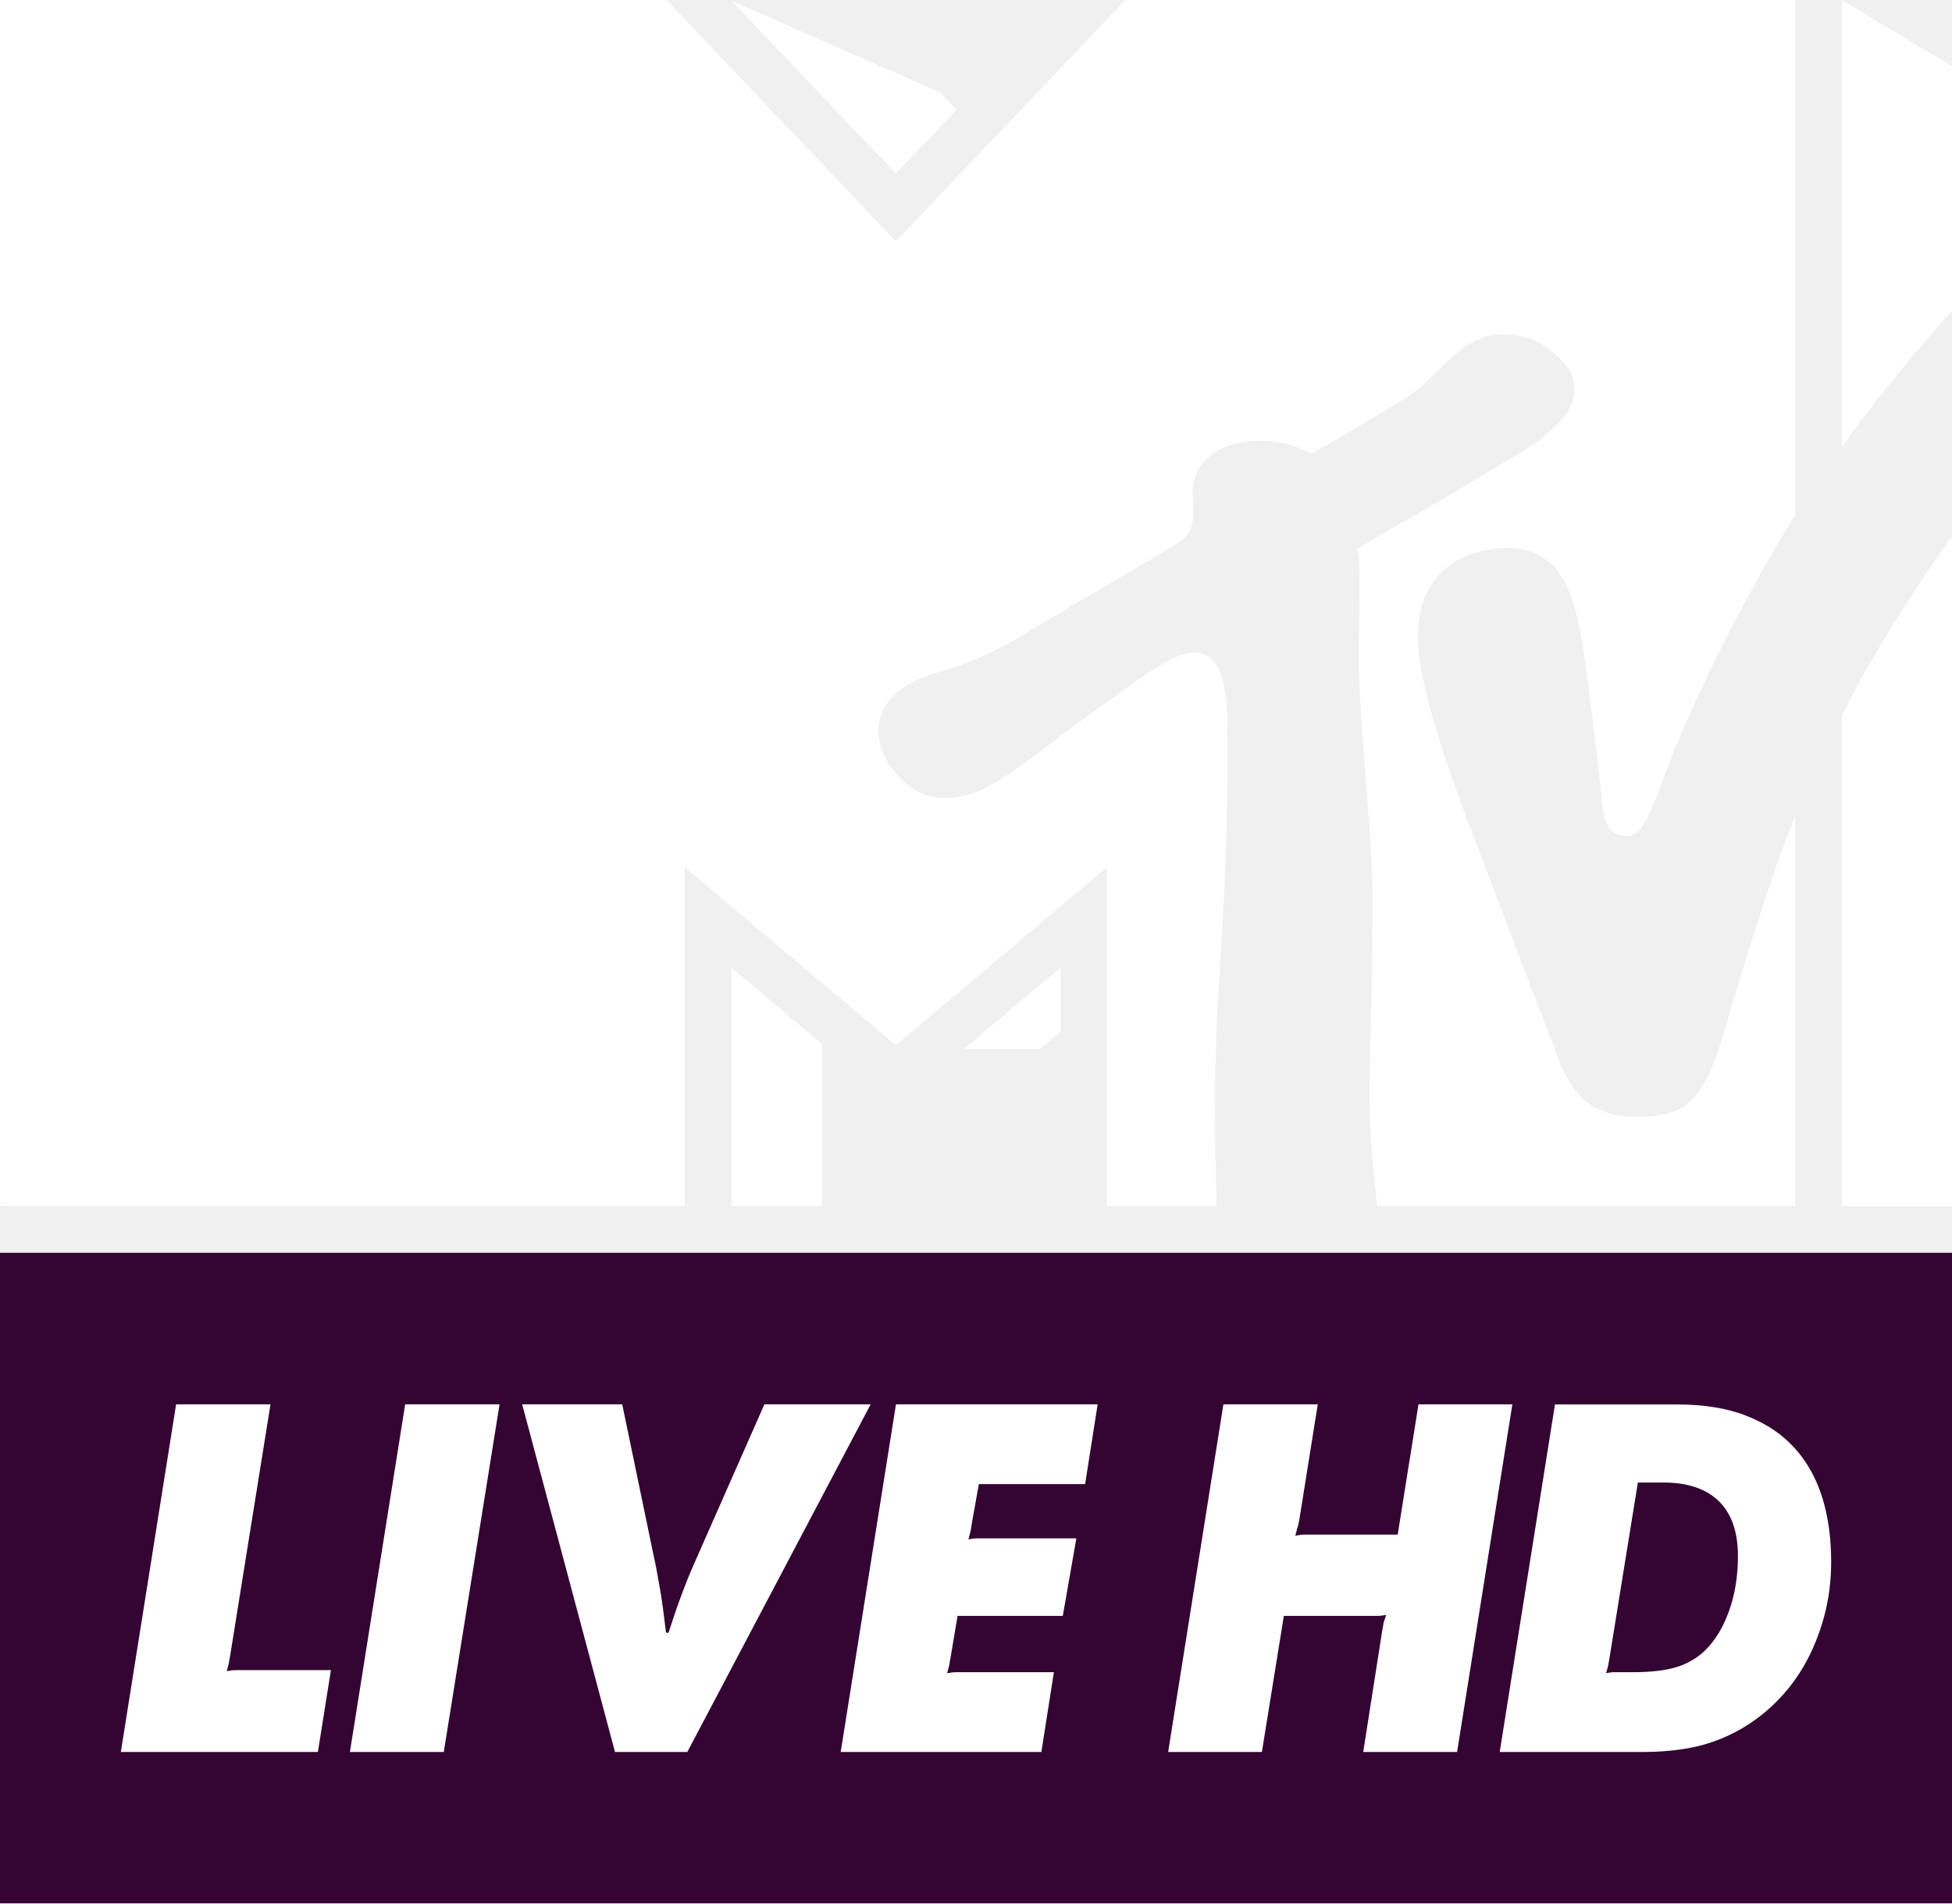
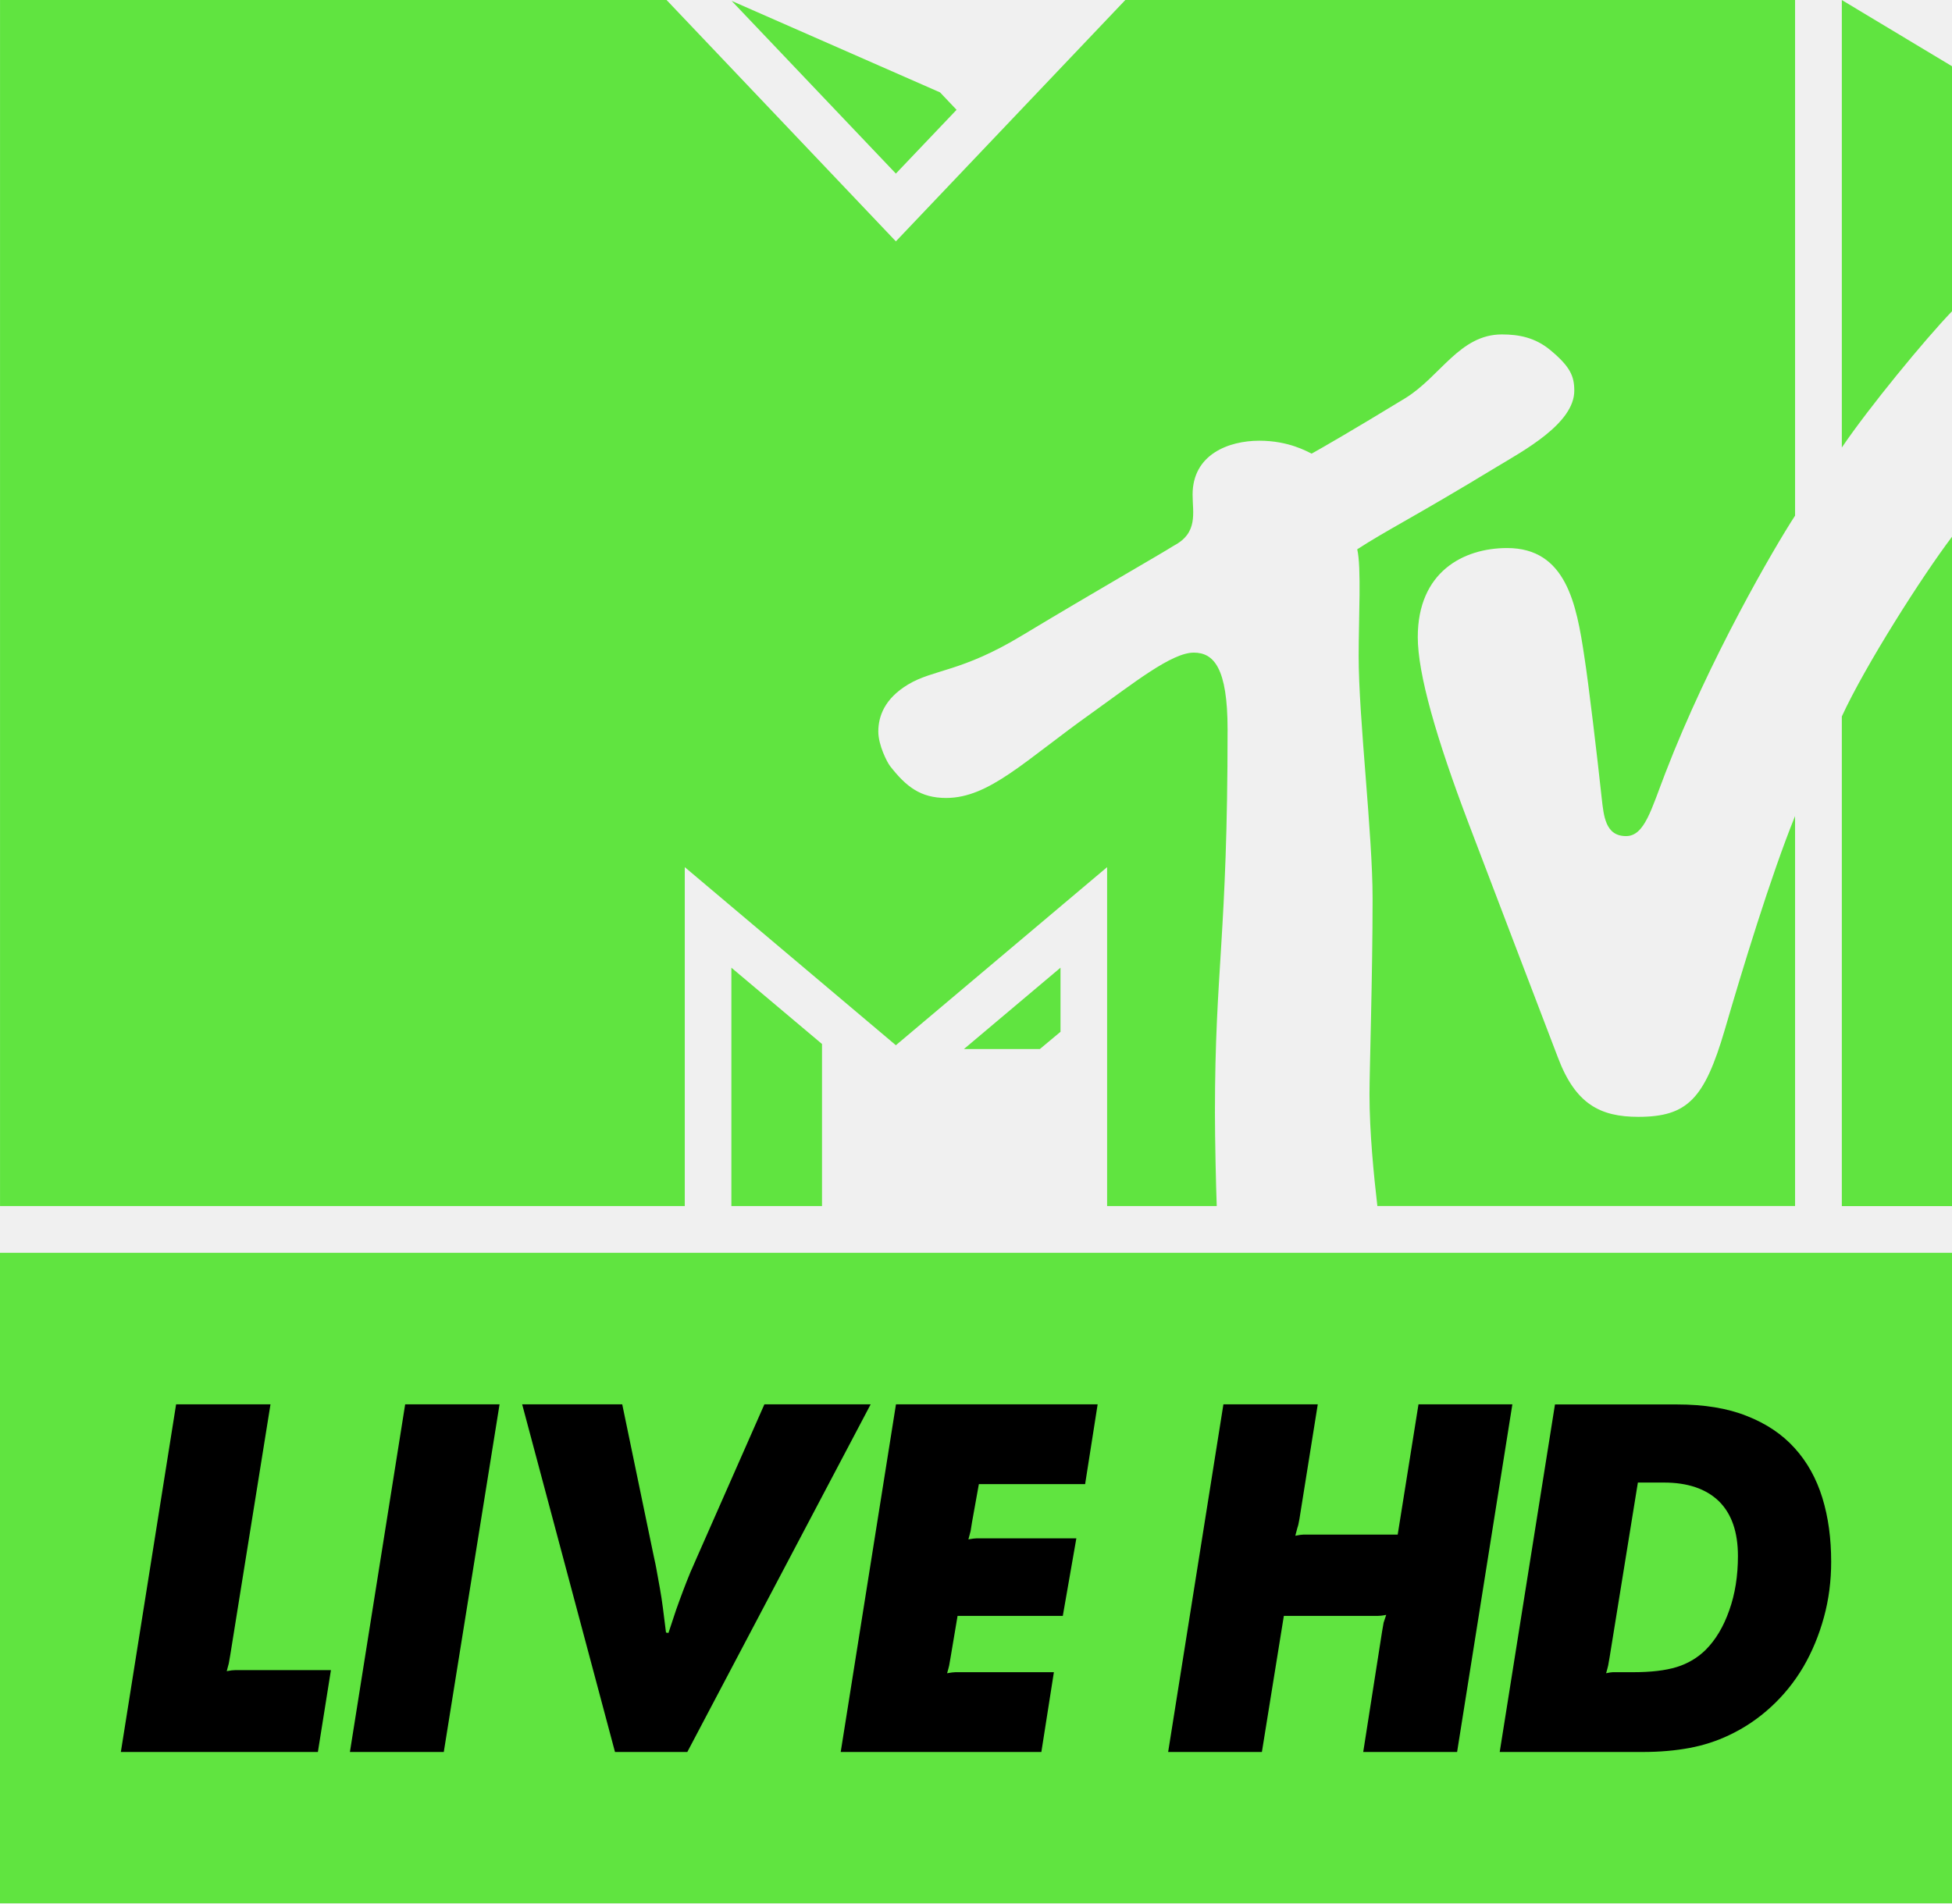
- <svg xmlns="http://www.w3.org/2000/svg" height="557.213" width="571.364" version="1.1" viewBox="0 0 151.173 147.43" id="svg2">
+ <svg xmlns="http://www.w3.org/2000/svg" height="594.36" width="609.454" version="1.1" viewBox="0 0 151.173 147.43" id="svg2">
  <defs id="defs30" />
-   <path style="fill:#ffffff;stroke-width:0.265" id="path6" d="m 106.671,93.426 c -0.27,-2.336 -0.61,-5.696 -0.61,-8.654 0,-1.837 0.24,-9.218 0.24,-15.172 0,-5.021 -1.08,-13.943 -1.08,-18.79 0,-2.916 0.22,-6.872 -0.11,-8.261 2.33,-1.513 4.36,-2.471 10.76,-6.358 2.08,-1.256 6.05,-3.376 6.05,-5.926 0,-1.133 -0.31,-1.876 -1.92,-3.199 -1.13,-0.905 -2.33,-1.161 -3.69,-1.161 -3.27,0 -4.76,3.267 -7.48,4.939 -4.19,2.553 -6.4,3.821 -7.25,4.294 -0.35,-0.161 -1.77,-1 -4.05,-1 -2.39,0 -5.17,1.067 -5.17,4.173 0,1.415 0.45,2.955 -1.45,3.955 -1.06,0.675 -6.26,3.644 -11.79,6.977 -4.66,2.821 -6.83,2.593 -8.8,3.781 -1.81,1.093 -2.3,2.456 -2.3,3.644 0,1.053 0.68,2.376 0.91,2.672 1.25,1.606 2.37,2.471 4.34,2.471 3.35,0 6.12,-2.916 11.29,-6.588 3.21,-2.294 6.17,-4.67 7.89,-4.67 1.54,0 2.62,1.162 2.62,5.953 0,16.023 -0.98,18.561 -0.98,29.684 0,1.997 0.08,5.696 0.14,7.233 l -8.49,0 0,-26.254 -16.36,13.795 -16.35,-13.795 0,26.254 -53.029,0 L 0.002,0 51.622,0 69.381,18.696 87.151,0 l 51.869,0 0,39.942 c -1.65,2.537 -6.65,11.123 -10.03,19.896 -1.11,2.86 -1.62,4.927 -3.06,4.927 -1.61,0 -1.73,-1.567 -1.89,-2.985 -0.33,-3.077 -1.01,-8.813 -1.34,-10.919 -0.61,-4.091 -1.42,-8.409 -5.98,-8.409 -3.39,0 -6.92,1.85 -6.92,6.898 0,2.86 1.44,7.842 3.92,14.388 0.98,2.58 6.17,16.198 6.93,18.169 1.36,3.62 3.28,4.604 6.23,4.604 3.81,0 5.12,-1.392 6.69,-6.723 1.32,-4.535 3.57,-11.946 5.45,-16.576 l 0,30.205 -32.36,0 z m 44.503,-51.849 0,51.849 -8.533,0 0,-37.931 c 1.82,-3.955 6.223,-10.866 8.533,-13.917 m -8.533,-6.911 0,-34.665 8.533,5.129 0,18.979 c -2.106,2.187 -6.483,7.52 -8.533,10.555 M 74.081,8.506 69.381,13.446 56.662,0.069 72.801,7.156 74.081,8.506 Z m 0.57,72.754 5.88,0 1.6,-1.336 0,-4.966 z m -18.01,12.163 7.02,0 0,-12.554 -7.02,-5.911 z" />
-   <path d="m 151.173,147.43 -151.174,0 0,-50.387 151.174,0 z" id="path12" style="stroke-width:1;fill:#340433;fill-opacity:1" />
-   <g id="g4169" transform="translate(-0.1544975,0)">
-     <path d="m 13.793,108.78 7.31,0 -3.11,19.38 c -0.06,0.32 -0.1,0.55 -0.12,0.69 -0.03,0.13 -0.09,0.33 -0.16,0.6 0.29,-0.06 0.5,-0.08 0.64,-0.08 l 7.43,0 -1.01,6.34 -15.26,0 z" id="path16" style="fill:#ffffff;stroke-width:1" />
-     <path d="m 31.533,108.78 7.31,0 -4.32,26.93 -7.27,0 z" id="path18" style="fill:#ffffff;stroke-width:1" />
-     <path d="m 69.543,108.78 15.619,0 -0.97,6.18 -8.229,0 -0.53,2.95 -0.11,0.69 c -0.04,0.13 -0.09,0.34 -0.17,0.64 0.29,-0.05 0.51,-0.08 0.65,-0.08 l 7.71,0 -1.05,6.01 -8.15,0 -0.53,3.15 -0.12,0.69 c -0.03,0.13 -0.08,0.33 -0.16,0.6 0.29,-0.05 0.51,-0.08 0.64,-0.08 l 7.63,0 -0.97,6.18 -15.54,0 z" id="path20" style="fill:#ffffff;stroke-width:1" />
-     <path d="m 94.902,108.78 7.308,0 -1.42,8.88 c -0.05,0.32 -0.11,0.56 -0.16,0.69 l -0.16,0.61 c 0.3,-0.06 0.51,-0.09 0.64,-0.09 l 7.29,0 1.61,-10.09 7.27,0 -4.28,26.93 -7.27,0 1.46,-9.33 c 0.05,-0.32 0.1,-0.55 0.12,-0.69 l 0.2,-0.6 c -0.3,0.06 -0.52,0.08 -0.68,0.08 l -7.248,0 -1.7,10.54 -7.26,0 z" id="path22" style="fill:#ffffff;stroke-width:1" />
-     <path d="m 124.82,128.32 -0.12,0.69 c -0.03,0.13 -0.08,0.33 -0.16,0.6 0.24,-0.05 0.41,-0.08 0.52,-0.08 l 1.58,0 c 1.37,0 2.49,-0.13 3.37,-0.4 0.87,-0.27 1.62,-0.72 2.24,-1.33 0.78,-0.78 1.39,-1.81 1.83,-3.07 0.45,-1.26 0.67,-2.67 0.67,-4.2 0,-1.86 -0.49,-3.27 -1.47,-4.24 -0.99,-0.96 -2.41,-1.45 -4.26,-1.45 l -2.02,0 z m -4.24,-19.53 9.45,0 c 2.1,0 3.9,0.29 5.4,0.89 1.51,0.59 2.75,1.42 3.72,2.5 0.97,1.07 1.68,2.36 2.14,3.85 0.46,1.5 0.68,3.14 0.68,4.95 0,1.47 -0.18,2.91 -0.56,4.29 -0.38,1.39 -0.91,2.67 -1.59,3.84 -0.69,1.17 -1.53,2.21 -2.51,3.11 -0.98,0.9 -2.06,1.63 -3.25,2.19 -0.97,0.46 -1.99,0.79 -3.07,0.99 -1.07,0.2 -2.28,0.31 -3.63,0.31 l -11.06,0 z" id="path24" style="fill:#ffffff;stroke-width:1" />
-     <path d="m 59.353,108.78 -5.25,11.91 c -0.12,0.28 -0.23,0.53 -0.34,0.78 -0.04,0.1 -0.09,0.2 -0.13,0.29 -0.21,0.52 -0.41,1.01 -0.58,1.47 -0.18,0.47 -0.35,0.95 -0.53,1.45 -0.17,0.51 -0.37,1.11 -0.6,1.81 l -0.1,-0.02 c 0,0.01 0,0.02 -0.01,0.03 l 0,-0.03 -0.08,-0.01 c -0.1,-0.76 -0.18,-1.39 -0.24,-1.91 -0.07,-0.51 -0.14,-1.01 -0.23,-1.5 -0.09,-0.5 -0.18,-1.01 -0.28,-1.55 -0.04,-0.22 -0.09,-0.47 -0.15,-0.73 -0.03,-0.17 -0.07,-0.34 -0.11,-0.52 l -2.38,-11.47 -7.75,0 7.19,26.93 5.6,0 14.2,-26.93 z" id="path26" style="fill:#ffffff;stroke-width:1" />
+   <path style="fill:#60e440;stroke-width:0.265;fill-opacity:1" id="path6" d="m 106.671,93.426 c -0.27,-2.336 -0.61,-5.696 -0.61,-8.654 0,-1.837 0.24,-9.218 0.24,-15.172 0,-5.021 -1.08,-13.943 -1.08,-18.79 0,-2.916 0.22,-6.872 -0.11,-8.261 2.33,-1.513 4.36,-2.471 10.76,-6.358 2.08,-1.256 6.05,-3.376 6.05,-5.926 0,-1.133 -0.31,-1.876 -1.92,-3.199 -1.13,-0.905 -2.33,-1.161 -3.69,-1.161 -3.27,0 -4.76,3.267 -7.48,4.939 -4.19,2.553 -6.4,3.821 -7.25,4.294 -0.35,-0.161 -1.77,-1 -4.05,-1 -2.39,0 -5.17,1.067 -5.17,4.173 0,1.415 0.45,2.955 -1.45,3.955 -1.06,0.675 -6.26,3.644 -11.79,6.977 -4.66,2.821 -6.83,2.593 -8.8,3.781 -1.81,1.093 -2.3,2.456 -2.3,3.644 0,1.053 0.68,2.376 0.91,2.672 1.25,1.606 2.37,2.471 4.34,2.471 3.35,0 6.12,-2.916 11.29,-6.588 3.21,-2.294 6.17,-4.67 7.89,-4.67 1.54,0 2.62,1.162 2.62,5.953 0,16.023 -0.98,18.561 -0.98,29.684 0,1.997 0.08,5.696 0.14,7.233 H 85.741 V 67.169 L 69.381,80.964 53.032,67.169 V 93.423 H 0.002 L 0.002,0 H 51.622 L 69.381,18.696 87.151,0 h 51.869 v 39.942 c -1.65,2.537 -6.65,11.123 -10.03,19.896 -1.11,2.86 -1.62,4.927 -3.06,4.927 -1.61,0 -1.73,-1.567 -1.89,-2.985 -0.33,-3.077 -1.01,-8.813 -1.34,-10.919 -0.61,-4.091 -1.42,-8.409 -5.98,-8.409 -3.39,0 -6.92,1.85 -6.92,6.898 0,2.86 1.44,7.842 3.92,14.388 0.98,2.58 6.17,16.198 6.93,18.169 1.36,3.62 3.28,4.604 6.23,4.604 3.81,0 5.12,-1.392 6.69,-6.723 1.32,-4.535 3.57,-11.946 5.45,-16.576 V 93.416 H 106.661 Z M 151.174,41.577 v 51.849 h -8.533 V 55.495 c 1.82,-3.955 6.223,-10.866 8.533,-13.917 m -8.533,-6.911 V 0.003 L 151.174,5.132 V 24.111 c -2.106,2.187 -6.483,7.52 -8.533,10.555 M 74.081,8.506 69.381,13.446 56.662,0.069 72.801,7.156 74.081,8.506 Z m 0.57,72.754 h 5.88 l 1.6,-1.336 V 74.958 Z m -18.01,12.163 h 7.02 V 80.869 l -7.02,-5.911 z" />
+   <path d="M 151.173,147.43 H -3.714261e-4 V 97.043 H 151.173 Z" id="path12" style="fill:#60e440;fill-opacity:1;stroke-width:1" />
+   <g id="g4169" transform="translate(-0.1544975)" style="fill:#000000;fill-opacity:1">
+     <path d="m 13.793,108.78 h 7.31 l -3.11,19.38 c -0.06,0.32 -0.1,0.55 -0.12,0.69 -0.03,0.13 -0.09,0.33 -0.16,0.6 0.29,-0.06 0.5,-0.08 0.64,-0.08 h 7.43 l -1.01,6.34 H 9.513 Z" id="path16" style="fill:#000000;stroke-width:1;fill-opacity:1" />
+     <path d="m 31.533,108.78 h 7.31 l -4.32,26.93 h -7.27 z" id="path18" style="fill:#000000;stroke-width:1;fill-opacity:1" />
+     <path d="m 69.543,108.78 h 15.619 l -0.97,6.18 h -8.229 l -0.53,2.95 -0.11,0.69 c -0.04,0.13 -0.09,0.34 -0.17,0.64 0.29,-0.05 0.51,-0.08 0.65,-0.08 h 7.71 l -1.05,6.01 h -8.15 l -0.53,3.15 -0.12,0.69 c -0.03,0.13 -0.08,0.33 -0.16,0.6 0.29,-0.05 0.51,-0.08 0.64,-0.08 h 7.63 l -0.97,6.18 h -15.54 z" id="path20" style="fill:#000000;stroke-width:1;fill-opacity:1" />
+     <path d="m 94.902,108.78 h 7.308 l -1.42,8.88 c -0.05,0.32 -0.11,0.56 -0.16,0.69 l -0.16,0.61 c 0.3,-0.06 0.51,-0.09 0.64,-0.09 h 7.29 l 1.61,-10.09 h 7.27 l -4.28,26.93 h -7.27 l 1.46,-9.33 c 0.05,-0.32 0.1,-0.55 0.12,-0.69 l 0.2,-0.6 c -0.3,0.06 -0.52,0.08 -0.68,0.08 h -7.248 l -1.7,10.54 h -7.26 z" id="path22" style="fill:#000000;stroke-width:1;fill-opacity:1" />
+     <path d="m 124.82,128.32 -0.12,0.69 c -0.03,0.13 -0.08,0.33 -0.16,0.6 0.24,-0.05 0.41,-0.08 0.52,-0.08 h 1.58 c 1.37,0 2.49,-0.13 3.37,-0.4 0.87,-0.27 1.62,-0.72 2.24,-1.33 0.78,-0.78 1.39,-1.81 1.83,-3.07 0.45,-1.26 0.67,-2.67 0.67,-4.2 0,-1.86 -0.49,-3.27 -1.47,-4.24 -0.99,-0.96 -2.41,-1.45 -4.26,-1.45 h -2.02 z m -4.24,-19.53 h 9.45 c 2.1,0 3.9,0.29 5.4,0.89 1.51,0.59 2.75,1.42 3.72,2.5 0.97,1.07 1.68,2.36 2.14,3.85 0.46,1.5 0.68,3.14 0.68,4.95 0,1.47 -0.18,2.91 -0.56,4.29 -0.38,1.39 -0.91,2.67 -1.59,3.84 -0.69,1.17 -1.53,2.21 -2.51,3.11 -0.98,0.9 -2.06,1.63 -3.25,2.19 -0.97,0.46 -1.99,0.79 -3.07,0.99 -1.07,0.2 -2.28,0.31 -3.63,0.31 h -11.06 z" id="path24" style="fill:#000000;stroke-width:1;fill-opacity:1" />
+     <path d="m 59.353,108.78 -5.25,11.91 c -0.12,0.28 -0.23,0.53 -0.34,0.78 -0.04,0.1 -0.09,0.2 -0.13,0.29 -0.21,0.52 -0.41,1.01 -0.58,1.47 -0.18,0.47 -0.35,0.95 -0.53,1.45 -0.17,0.51 -0.37,1.11 -0.6,1.81 l -0.1,-0.02 c 0,0.01 0,0.02 -0.01,0.03 v -0.03 l -0.08,-0.01 c -0.1,-0.76 -0.18,-1.39 -0.24,-1.91 -0.07,-0.51 -0.14,-1.01 -0.23,-1.5 -0.09,-0.5 -0.18,-1.01 -0.28,-1.55 -0.04,-0.22 -0.09,-0.47 -0.15,-0.73 -0.03,-0.17 -0.07,-0.34 -0.11,-0.52 l -2.38,-11.47 h -7.75 l 7.19,26.93 h 5.6 l 14.2,-26.93 z" id="path26" style="fill:#000000;stroke-width:1;fill-opacity:1" />
  </g>
</svg>
